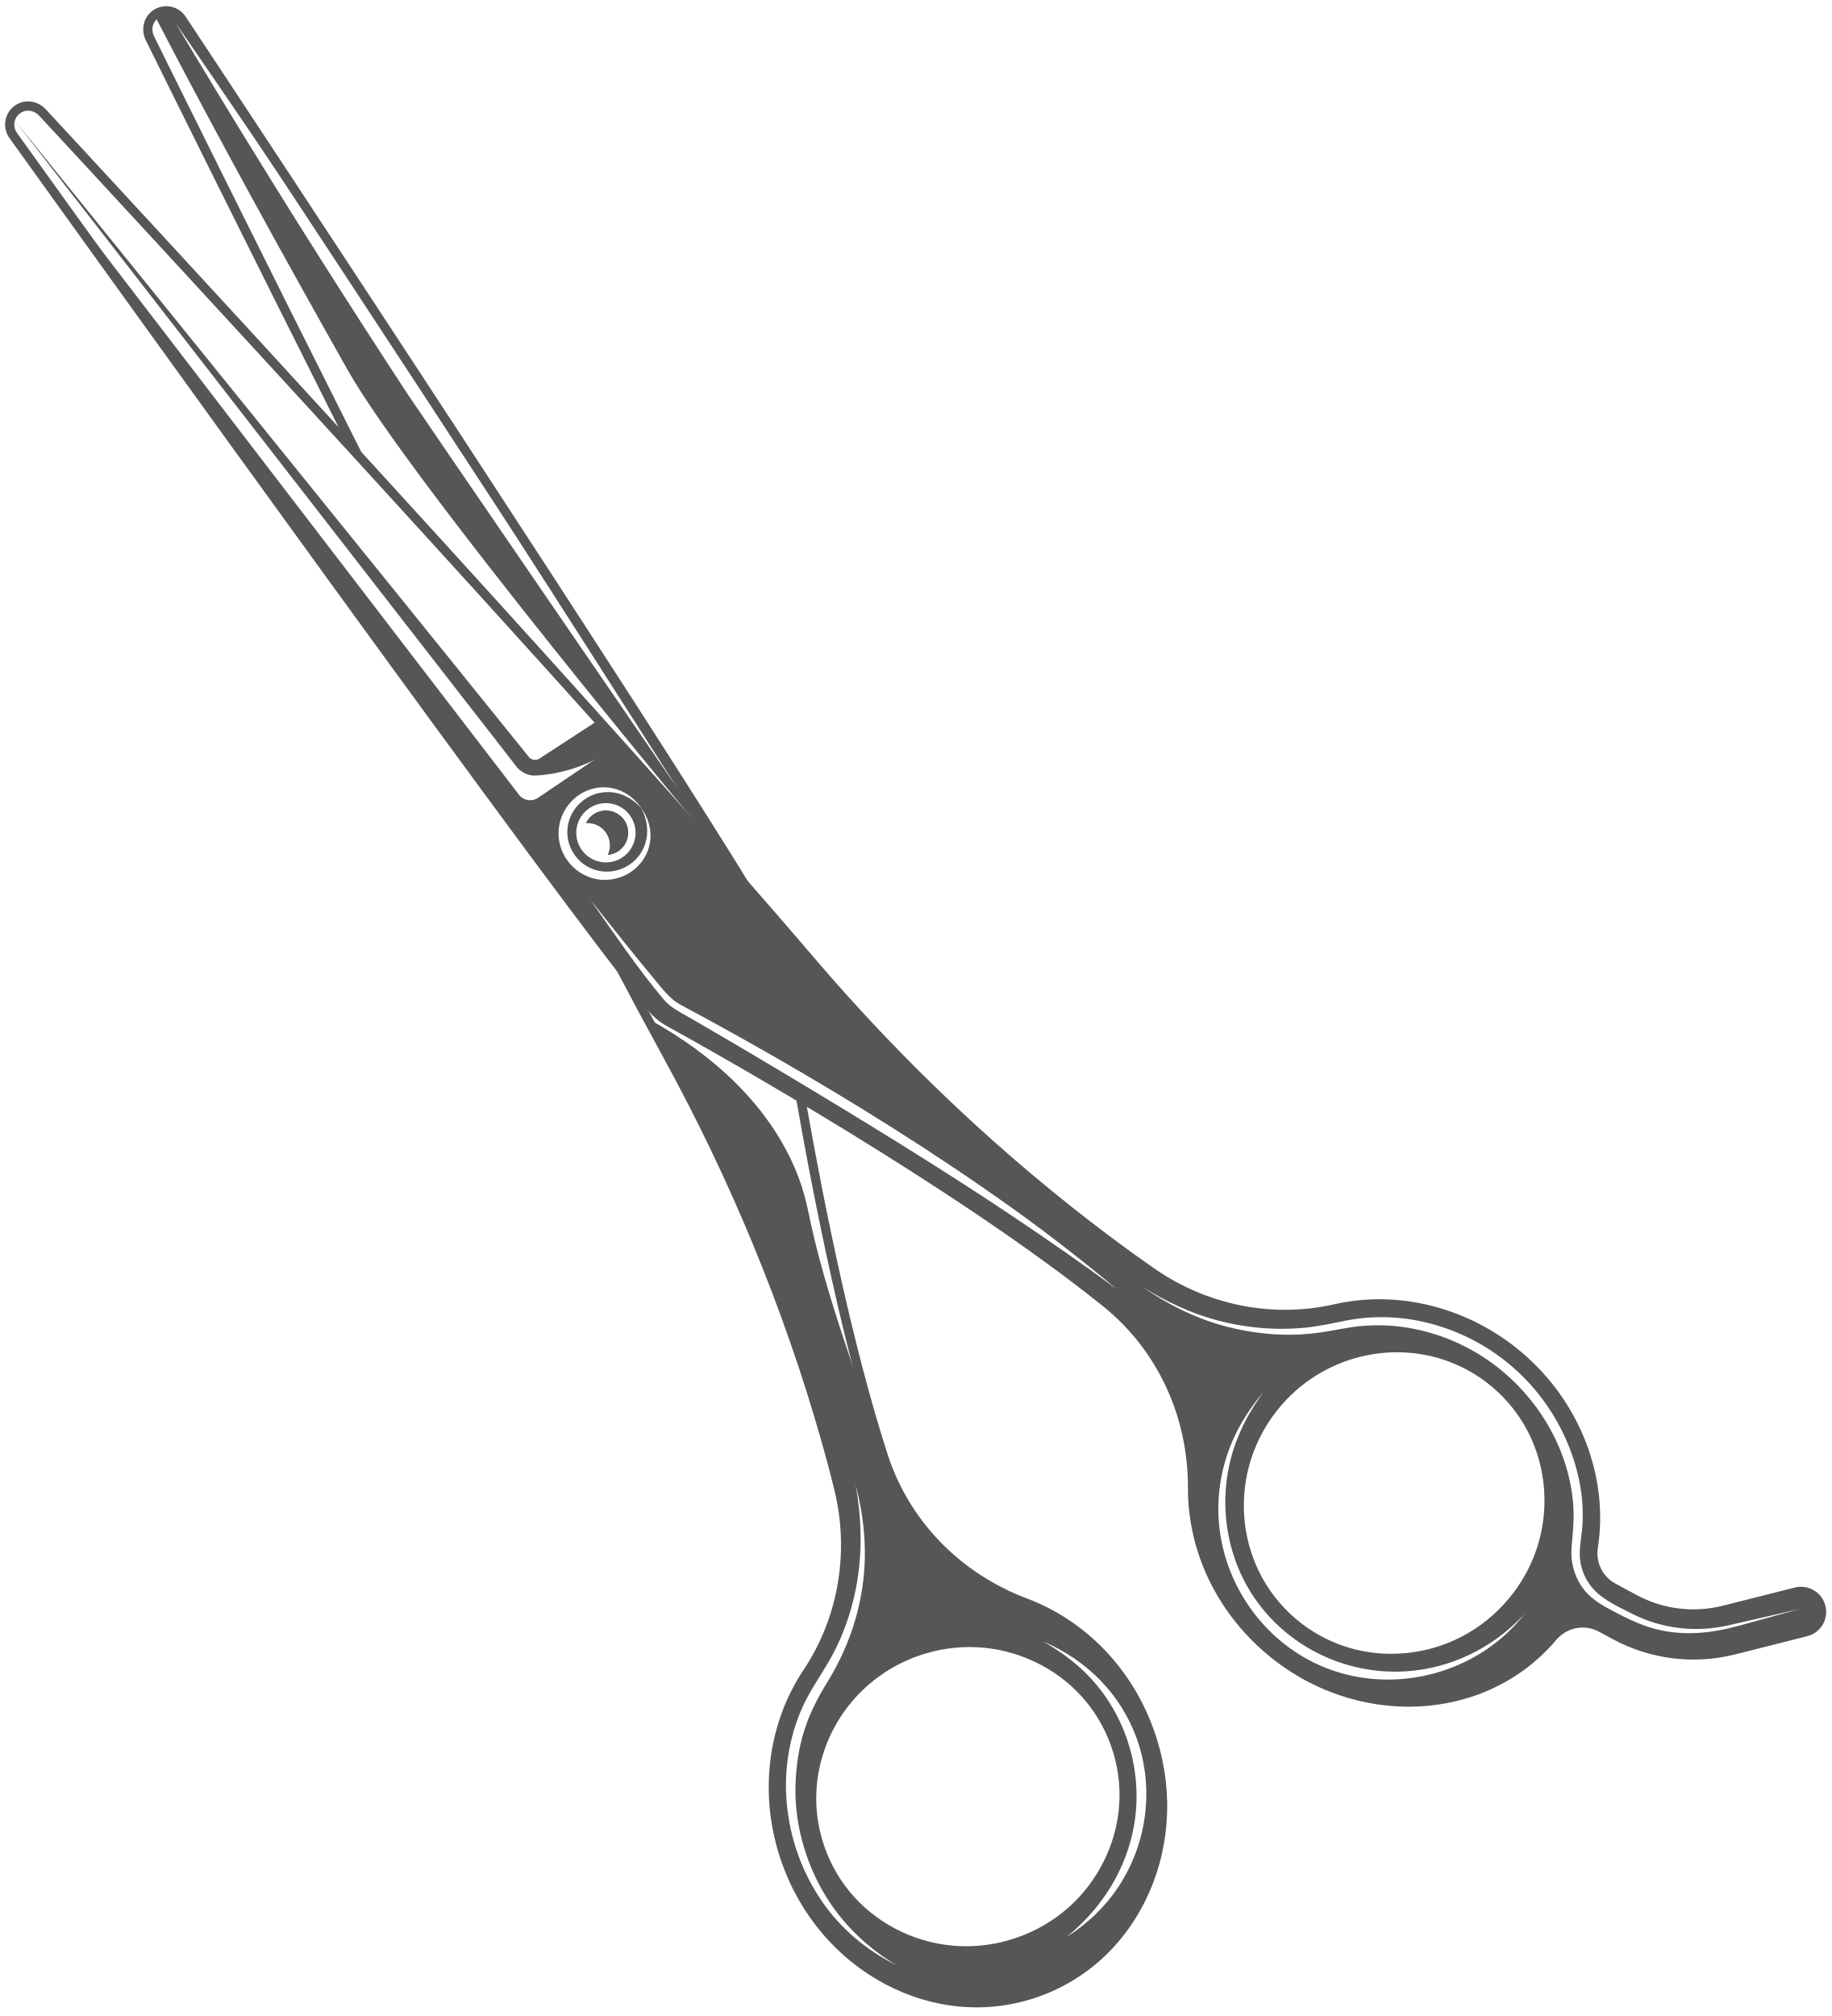
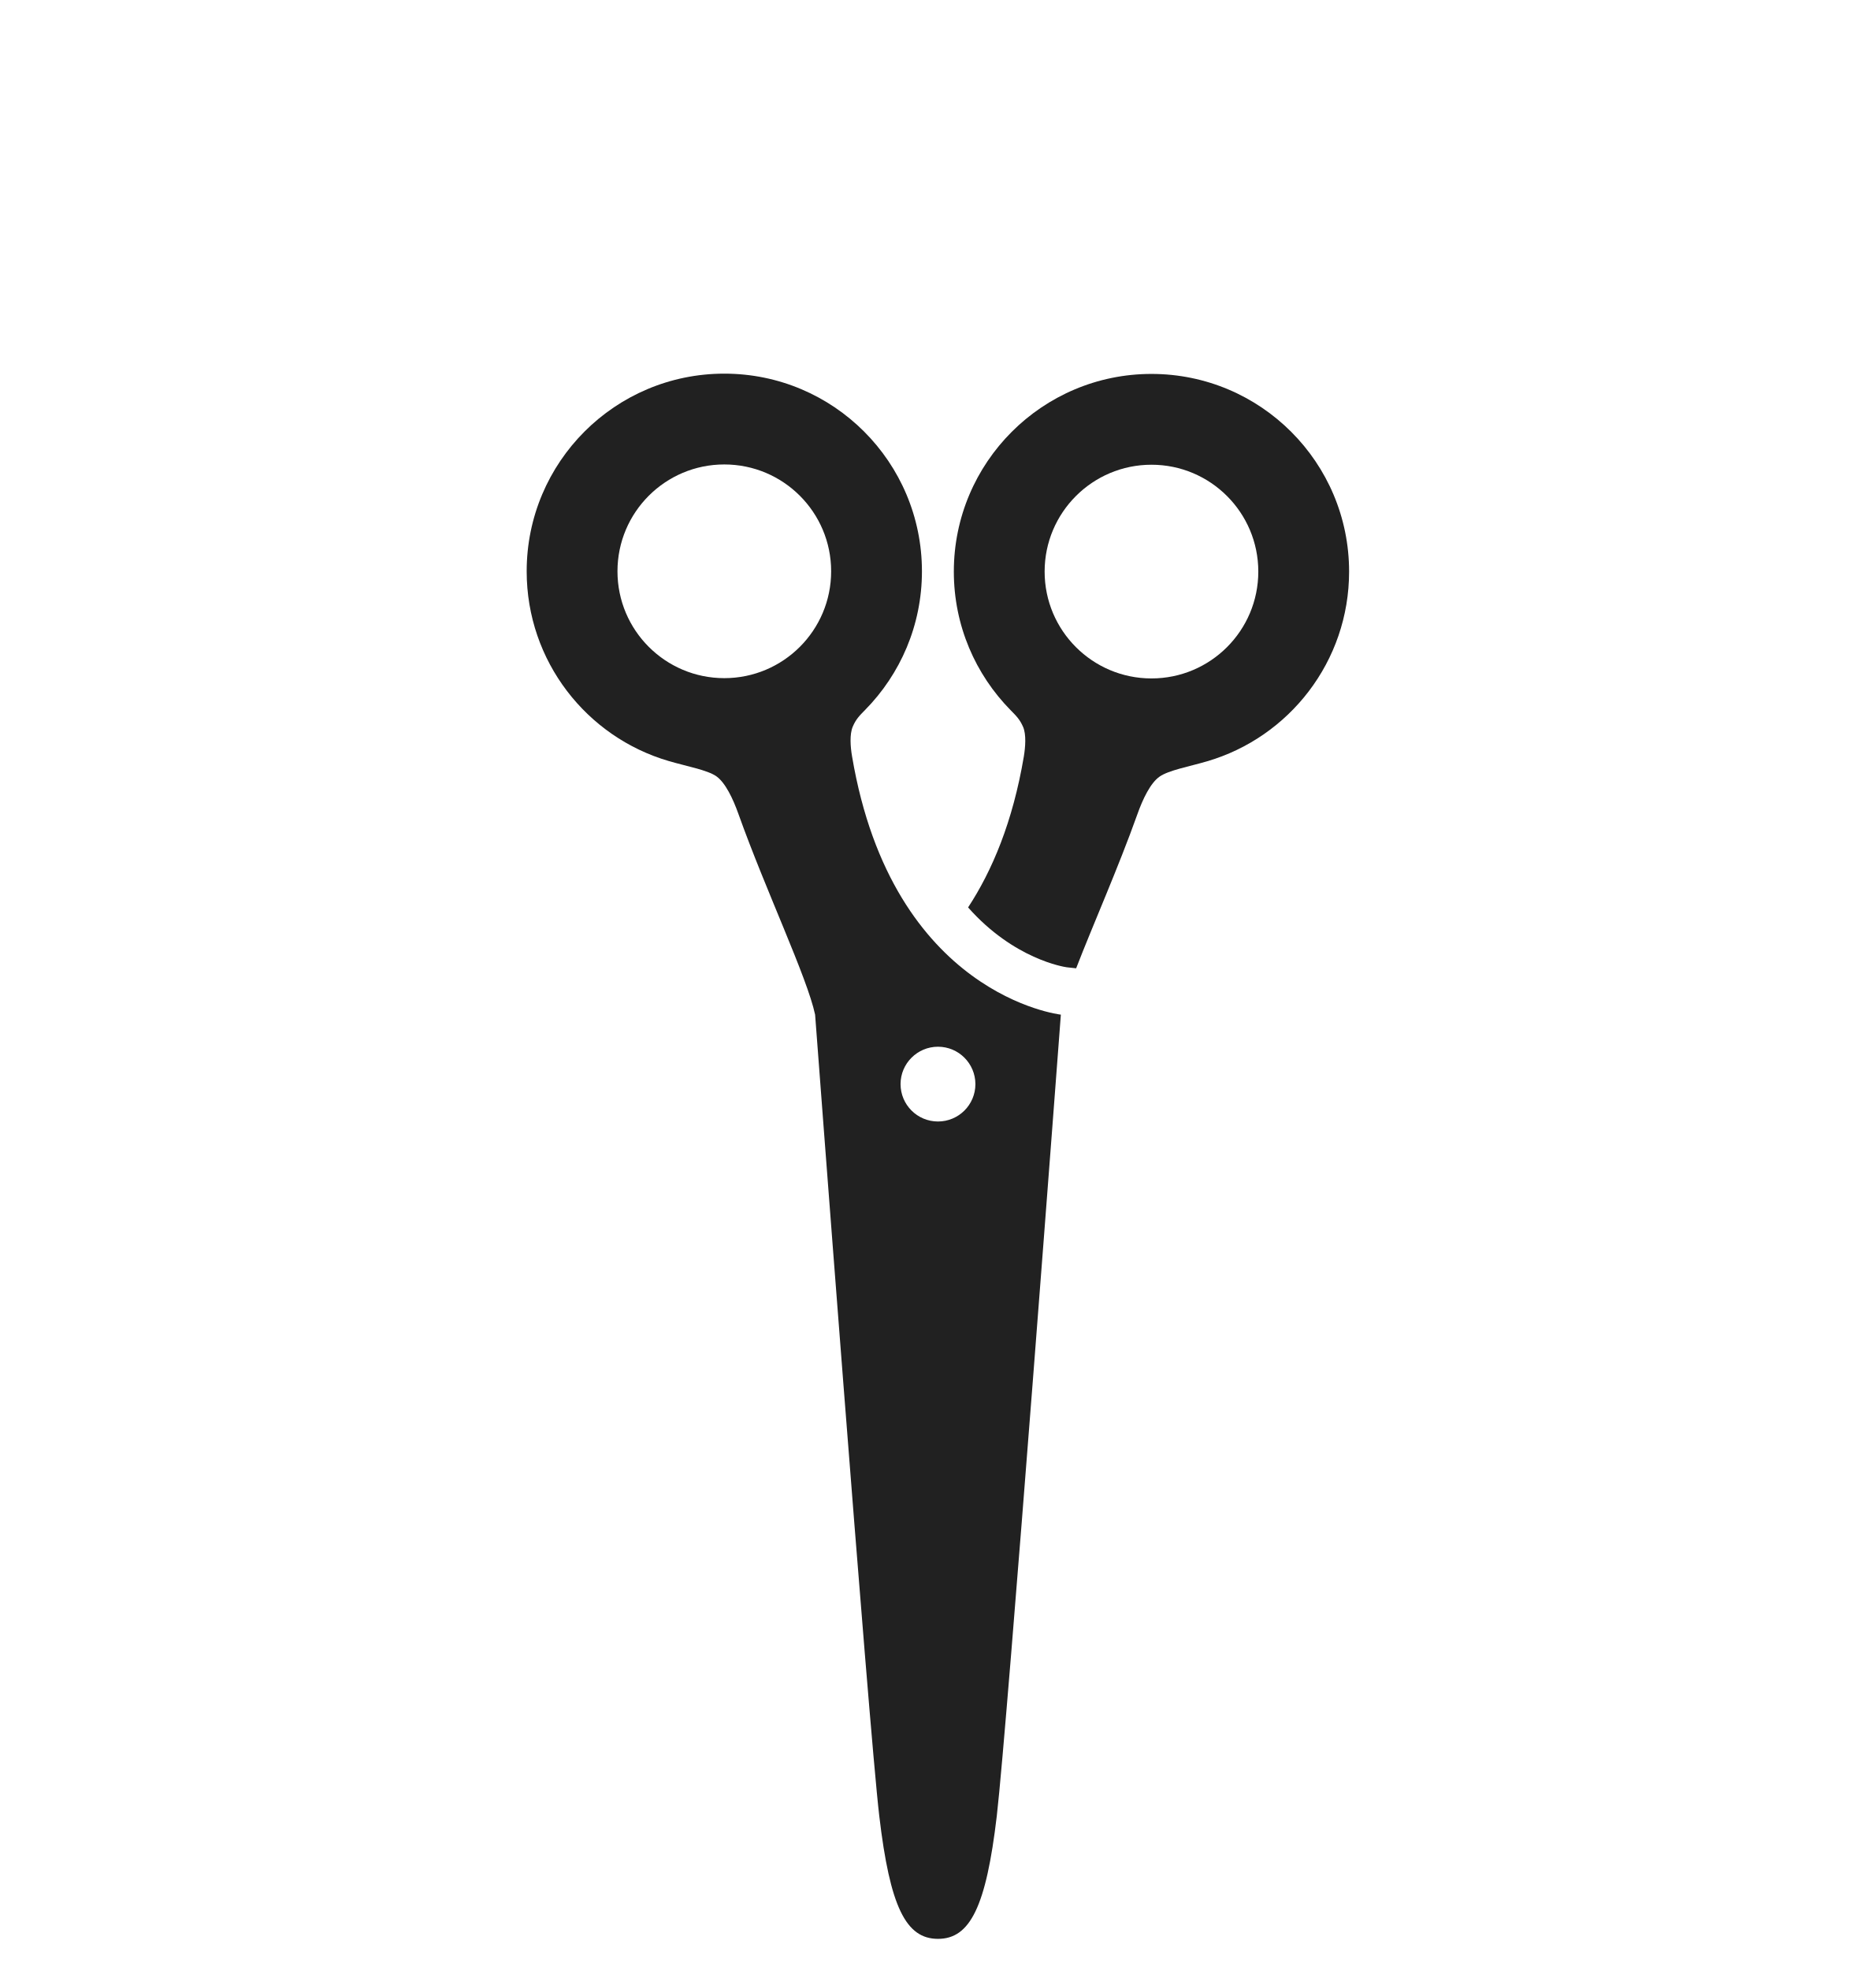
- <svg xmlns="http://www.w3.org/2000/svg" width="209" height="230" viewBox="0 0 209 230" fill="none">
-   <path d="M93.102 211.099C94.707 215.647 98.025 219.285 102.443 221.35C106.857 223.414 111.832 223.652 116.452 222.018C118.03 221.461 119.501 220.709 120.842 219.784C123.428 218 125.525 215.58 126.933 212.696C129.072 208.314 129.369 203.398 127.763 198.854C126.157 194.306 122.839 190.667 118.421 188.603C114.008 186.538 109.032 186.301 104.413 187.934C94.858 191.312 89.783 201.702 93.102 211.099ZM117.978 189.548C122.139 191.494 125.264 194.919 126.774 199.202C128.285 203.481 128.008 208.113 125.991 212.238C123.974 216.367 120.462 219.491 116.1 221.03C111.741 222.568 107.047 222.347 102.882 220.401C98.722 218.455 95.597 215.03 94.086 210.747C91.48 203.367 94.375 195.33 100.632 191.019C101.878 190.161 103.262 189.449 104.757 188.919C109.115 187.38 113.81 187.602 117.974 189.548H117.978Z" fill="#565656" />
-   <path d="M41.552 52.23C29.762 28.777 19.649 8.334 17.573 4.125C17.264 3.505 17.355 2.761 17.794 2.279C18.131 1.911 18.605 1.725 19.1 1.76C19.594 1.8 20.033 2.057 20.31 2.472C28.841 15.373 66.623 72.587 81.814 96.85C83.246 98.472 84.63 100.046 85.955 101.561C73.853 81.636 30.411 15.848 21.18 1.895C20.729 1.211 19.997 0.78 19.179 0.716C18.36 0.653 17.573 0.965 17.019 1.571C16.291 2.369 16.137 3.58 16.632 4.588C18.613 8.599 27.884 27.349 38.954 49.394C39.812 50.332 40.678 51.277 41.548 52.23H41.552Z" fill="#565656" />
-   <path d="M101.273 165.925C97.341 153.763 94.154 138.117 92.01 125.999C91.611 125.762 91.215 125.524 90.823 125.291C92.971 137.559 96.234 153.735 100.28 166.245C102.823 174.111 108.854 180.352 116.828 183.358C123.251 185.783 128.309 191.055 130.698 197.818C132.762 203.659 132.588 209.892 130.211 215.374C127.838 220.844 123.555 224.905 118.153 226.816C112.746 228.726 106.861 228.255 101.581 225.491C96.289 222.718 92.235 217.976 90.175 212.135C87.648 204.984 88.537 197.122 92.552 191.106C96.689 184.905 98.025 177.109 96.21 169.721C95.759 167.89 95.229 165.897 94.632 163.805C90.385 148.926 84.353 134.296 76.7 120.323C75.7 118.492 74.624 116.507 73.493 114.395C72.547 113.236 71.302 111.642 69.811 109.696C71.982 113.806 73.995 117.559 75.783 120.826C83.396 134.727 89.4 149.286 93.627 164.089C94.221 166.17 94.751 168.147 95.194 169.967C96.938 177.07 95.656 184.564 91.678 190.521C87.481 196.809 86.552 205.016 89.186 212.479C91.338 218.57 95.566 223.517 101.095 226.412C106.636 229.315 112.817 229.806 118.497 227.797C120.28 227.168 121.949 226.313 123.472 225.261C126.806 222.964 129.46 219.72 131.168 215.785C133.652 210.062 133.834 203.552 131.683 197.466C129.191 190.41 123.911 184.909 117.195 182.377C109.523 179.482 103.717 173.483 101.273 165.921V165.925Z" fill="#565656" />
-   <path d="M207.132 186.249C207.049 186.309 206.962 186.36 206.871 186.411C206.661 186.526 206.44 186.613 206.207 186.668L197.98 188.745C193.262 189.935 188.302 189.318 184.019 187.009L182.433 186.154C180.784 185.264 178.775 185.66 177.545 187.111L177.521 187.139C169.484 196.611 154.661 197.296 144.481 188.658C138.774 183.817 135.515 176.923 135.539 169.745C135.566 161.542 132.027 153.984 125.829 149.005C108.763 135.297 81.359 119.971 76.04 117.037C75.288 116.621 74.624 116.08 74.066 115.419C64.93 104.638 11.664 30.501 1.077 15.749C0.598 15.081 0.456 14.246 0.689 13.459C0.922 12.672 1.492 12.047 2.255 11.747C3.26 11.351 4.446 11.636 5.21 12.459C11.727 19.483 69.561 81.885 92.765 109.123C103.044 121.189 114.506 131.983 126.838 141.206C128.566 142.499 130.227 143.693 131.77 144.765C137.789 148.926 145.244 150.397 152.229 148.803C159.597 147.122 167.598 149.175 173.633 154.297C180.254 159.913 183.576 168.464 182.307 176.603C182.049 178.248 182.86 179.882 184.316 180.669L186.724 181.966C189.746 183.595 193.238 184.03 196.568 183.192L204.795 181.116C206.325 180.732 207.884 181.661 208.271 183.192C208.568 184.363 208.097 185.577 207.124 186.249H207.132ZM177.735 185.541C179.253 184.493 181.27 184.335 182.931 185.233L184.517 186.087C188.571 188.274 193.262 188.856 197.727 187.732L205.95 185.66C206.096 185.624 206.238 185.569 206.373 185.494C207.104 185.094 207.472 184.26 207.267 183.449C207.021 182.476 206.033 181.887 205.06 182.132L196.833 184.208C193.25 185.11 189.489 184.643 186.238 182.891L183.829 181.594C181.982 180.598 180.958 178.529 181.282 176.445C182.496 168.657 179.309 160.478 172.965 155.096C167.183 150.188 159.518 148.218 152.47 149.828C145.201 151.485 137.441 149.958 131.184 145.631C129.626 144.556 127.957 143.349 126.221 142.052C113.83 132.782 102.309 121.937 91.978 109.811C68.711 82.502 10.905 20.139 4.45 13.182C3.98 12.672 3.252 12.49 2.643 12.732C2.18 12.913 1.836 13.293 1.694 13.768C1.555 14.242 1.638 14.748 1.927 15.152C12.507 29.9 65.753 104.005 74.865 114.759C75.34 115.32 75.905 115.783 76.546 116.135C81.881 119.074 109.353 134.443 126.486 148.202C132.932 153.379 136.614 161.238 136.583 169.761C136.559 176.627 139.684 183.228 145.153 187.871C154.891 196.133 169.049 195.508 176.718 186.475L177.141 186.783L176.742 186.447C177.035 186.099 177.367 185.802 177.731 185.553L177.735 185.541ZM169.196 186.479C166.609 188.262 163.599 189.358 160.404 189.647C155.547 190.086 150.848 188.61 147.17 185.49C139.573 179.043 138.726 167.51 145.284 159.782C151.841 152.054 163.358 151.014 170.956 157.465C174.634 160.585 176.853 164.979 177.209 169.844C177.564 174.705 176.014 179.439 172.842 183.172L172.443 182.832L172.842 183.172C171.759 184.446 170.533 185.557 169.192 186.479H169.196ZM149.516 157.35C148.266 158.208 147.111 159.244 146.083 160.459C139.897 167.748 140.692 178.62 147.851 184.695C151.311 187.633 155.737 189.022 160.313 188.606C164.893 188.191 169.061 186.02 172.051 182.496C175.045 178.972 176.509 174.503 176.172 169.919C175.836 165.339 173.748 161.198 170.287 158.26C164.319 153.193 155.776 153.039 149.52 157.35H149.516Z" fill="#565656" />
-   <path d="M68.426 90.459C66.511 90.839 65.013 92.445 64.763 94.374C64.506 96.368 65.657 98.334 67.508 99.101C69.28 99.836 71.372 99.346 72.657 97.922C74.113 96.312 74.148 94.07 73.183 92.219C71.969 90.851 70.269 90.091 68.426 90.459ZM71.052 97.792C69.513 98.852 67.409 98.464 66.349 96.925C65.289 95.387 65.677 93.283 67.215 92.223C68.754 91.163 70.858 91.551 71.918 93.089C72.978 94.628 72.59 96.732 71.052 97.792Z" fill="#565656" />
-   <path d="M67.694 92.911C67.31 93.172 67.026 93.524 66.844 93.916C67.718 93.849 68.608 94.232 69.138 95.007C69.672 95.782 69.715 96.748 69.339 97.538C69.77 97.507 70.201 97.365 70.581 97.1C71.736 96.305 72.029 94.715 71.234 93.56C70.439 92.405 68.849 92.112 67.694 92.907V92.911Z" fill="#565656" />
-   <path d="M204.929 181.622L196.707 183.694C193.254 184.564 189.623 184.114 186.487 182.425L184.078 181.128C182.417 180.23 181.507 178.387 181.8 176.52C183.002 168.808 180.036 160.403 173.305 154.692C167.163 149.48 159.316 147.724 152.355 149.314C145.141 150.959 137.567 149.404 131.481 145.196C129.859 144.077 128.198 142.875 126.533 141.629C113.972 132.232 102.546 121.407 92.374 109.467C86.576 102.664 78.669 93.718 69.949 84.001L70.526 84.843C69.802 85.341 63.985 89.265 61.382 91.021C60.678 91.495 59.729 91.341 59.211 90.669C52.42 81.857 0.693 14.329 1.5 15.453C11.466 29.343 65.306 104.286 74.461 115.091C74.976 115.696 75.593 116.202 76.289 116.586C81.723 119.584 109.064 134.878 126.153 148.606C132.545 153.739 136.084 161.554 136.057 169.753C136.033 176.48 139.039 183.362 144.813 188.262C154.787 196.726 169.247 196.073 177.113 186.803L177.137 186.775C178.506 185.154 180.807 184.687 182.674 185.696L184.26 186.55C188.429 188.8 193.254 189.397 197.846 188.239L206.072 186.166C206.266 186.119 206.448 186.044 206.614 185.953C207.531 185.454 208.034 184.382 207.769 183.323C207.452 182.069 206.179 181.309 204.925 181.626L204.929 181.622ZM63.728 95.217C63.672 92.935 65.112 90.827 67.283 90.087C69.545 89.316 71.899 90.269 73.184 92.219C74.37 93.868 74.592 95.972 73.572 97.772C72.433 99.781 69.992 100.79 67.762 100.232C65.476 99.659 63.787 97.578 63.731 95.217H63.728ZM103.436 130.958C98.646 127.976 93.821 125.05 88.976 122.155C86.714 120.802 84.444 119.461 82.17 118.128C80.999 117.44 79.824 116.76 78.65 116.08C77.602 115.475 76.498 114.949 75.707 114.007C72.698 110.42 70.059 106.481 67.358 102.66C69.885 105.816 72.385 108.992 74.976 112.097C75.806 113.094 76.554 114.051 77.712 114.668C78.824 115.261 79.935 115.858 81.043 116.463C83.412 117.757 85.765 119.078 88.106 120.418C97.535 125.825 106.77 131.599 115.613 137.919C119.663 140.814 123.567 143.875 127.395 147.051C119.628 141.352 111.607 136.048 103.428 130.958H103.436ZM152.996 190.873C144.287 188.385 138.402 179.779 139.054 170.777C139.383 166.276 141.218 162.211 144.164 158.829C141.831 161.962 140.281 165.497 139.897 169.413C139.482 173.629 140.427 177.987 142.665 181.594C147.028 188.622 155.511 192.075 163.544 190.22C167.538 189.299 171.185 187.143 173.949 184.121C169.093 190.382 160.578 193.04 152.992 190.873H152.996ZM172.443 182.828C166.071 190.335 154.886 191.347 147.506 185.086C140.126 178.826 139.308 167.621 145.679 160.115C152.051 152.608 163.235 151.596 170.615 157.856C177.995 164.117 178.814 175.322 172.443 182.828ZM198.443 185.466C195.215 186.348 192.032 186.696 188.753 185.814C187.163 185.387 185.724 184.683 184.272 183.924C182.722 183.113 181.294 182.33 180.337 180.803C179.566 179.577 179.202 178.106 179.301 176.658C179.403 175.195 179.597 173.779 179.534 172.304C179.245 165.272 175.128 158.679 169.298 154.862C166.597 153.094 163.512 151.912 160.321 151.429C158.644 151.176 156.939 151.133 155.254 151.291C153.589 151.445 151.964 151.853 150.306 152.066C146.719 152.533 142.994 152.193 139.517 151.232C136.195 150.314 133.185 148.772 130.357 146.826C132.94 148.424 135.633 149.733 138.568 150.547C141.977 151.497 145.564 151.821 149.084 151.453C150.647 151.287 152.161 150.935 153.7 150.638C155.329 150.326 157.01 150.219 158.663 150.294C161.922 150.449 165.154 151.37 168.045 152.869C174.266 156.092 178.747 162.045 180.175 168.887C180.511 170.496 180.645 172.185 180.562 173.831C180.503 175.013 180.222 176.192 180.246 177.374C180.277 179.035 181.013 180.637 182.255 181.745C183.39 182.757 184.964 183.477 186.313 184.153C189.651 185.83 193.475 186.261 197.114 185.45C199.886 184.833 202.647 184.177 205.415 183.544C203.09 184.189 200.768 184.829 198.443 185.466Z" fill="#565656" />
-   <path d="M100.775 166.091C98.061 157.69 94.17 147.811 92.263 138.41C91.844 136.638 90.12 125.081 73.873 116.19L72.726 113.446C72.401 113.038 72.049 112.595 71.678 112.113C73.311 115.186 74.842 118.029 76.242 120.584C83.776 134.344 89.823 148.871 94.13 163.955C94.704 165.956 95.234 167.938 95.704 169.852C97.468 177.038 96.222 184.667 92.117 190.821C88.154 196.758 86.999 204.715 89.685 212.313C94.043 224.648 106.865 231.364 118.331 227.314C129.793 223.264 135.555 209.983 131.197 197.648C128.673 190.505 123.31 185.249 117.018 182.872C109.349 179.977 103.306 173.886 100.783 166.087L100.775 166.091ZM93.846 217.003C91.306 213.357 89.867 209.006 89.693 204.573C89.543 200.756 90.373 196.837 92.208 193.475C93.169 191.715 94.344 190.093 95.249 188.298C96.226 186.36 96.966 184.284 97.453 182.172C98.437 177.916 98.382 173.657 97.623 169.377C98.548 172.945 98.932 176.56 98.504 180.238C98.026 184.375 96.622 188.282 94.447 191.822C93.343 193.617 92.386 195.425 91.753 197.446C91.128 199.439 90.832 201.508 90.765 203.592C90.638 207.515 91.639 211.514 93.45 214.982C95.479 218.862 98.524 221.931 102.246 224.194C98.876 222.493 95.997 220.108 93.834 216.999L93.846 217.003ZM116.278 221.532C106.996 224.81 96.82 220.057 93.596 210.932C90.373 201.808 95.305 191.715 104.587 188.436C113.87 185.158 124.046 189.912 127.269 199.036C130.493 208.16 125.561 218.253 116.278 221.532ZM129.737 198.454C131.683 203.983 130.892 210.209 127.7 215.117C126.146 217.51 124.085 219.479 121.673 220.994C125.739 217.719 128.61 213.163 129.437 207.966C130.326 202.37 128.717 196.544 125.09 192.194C123.397 190.161 121.329 188.591 119.043 187.282C124.014 189.401 127.926 193.317 129.737 198.458V198.454Z" fill="#565656" />
-   <path d="M1.693 13.756C1.693 13.756 56.814 84.784 58.986 87.536C59.405 88.035 60.022 88.367 60.666 88.462C61.311 88.557 66.718 88.252 70.526 84.835L68.268 82.169C66.765 83.15 62.3 86.053 61.56 86.536C61.362 86.666 61.145 86.714 60.919 86.682C60.698 86.65 60.492 86.54 60.35 86.37C58.179 83.645 1.693 13.756 1.693 13.756Z" fill="#565656" />
-   <path d="M49.711 46.238C49.711 46.238 50.027 46.737 50.597 47.634C51.483 48.979 51.344 48.754 49.711 46.238Z" fill="#565656" />
-   <path d="M17.62 1.725C24.798 15.587 33.084 30.557 39.661 42.2C46.8 54.844 80.425 95.185 82.118 97.151C82.118 97.151 55.802 55.801 50.601 47.63C46.97 42.133 26.175 10.394 20.748 2.183C20.041 1.116 18.577 0.93 17.624 1.721L17.62 1.725ZM47.896 44.008C48.837 45.447 77.293 89.937 77.293 89.937C77.293 89.937 47.571 46.582 46.63 45.143C31.518 22.133 20.049 2.646 20.049 2.646C20.049 2.646 32.78 20.986 47.896 44.008Z" fill="#565656" />
+ <svg xmlns="http://www.w3.org/2000/svg" width="20" height="21" viewBox="0 0 20 21" fill="none">
+   <path d="M12.276 3.986C11.113 3.986 10.169 4.93 10.169 6.093C10.169 6.669 10.4 7.19 10.774 7.57C10.838 7.635 10.873 7.67 10.908 7.75C10.942 7.831 10.932 7.963 10.915 8.066C10.797 8.763 10.577 9.283 10.321 9.673C10.81 10.226 11.346 10.307 11.372 10.311L11.473 10.322C11.65 9.864 11.924 9.246 12.125 8.682C12.184 8.515 12.266 8.346 12.362 8.279C12.458 8.211 12.68 8.171 12.867 8.116C13.743 7.861 14.383 7.052 14.383 6.093C14.383 4.93 13.44 3.986 12.276 3.986ZM13.415 6.093C13.415 6.722 12.905 7.232 12.276 7.232C11.647 7.232 11.137 6.722 11.137 6.093C11.137 5.464 11.647 4.954 12.276 4.954C12.905 4.954 13.415 5.464 13.415 6.093Z" fill="#212121" />
+   <path d="M9.084 8.063C9.066 7.96 9.057 7.828 9.091 7.747C9.125 7.667 9.161 7.631 9.224 7.567C9.598 7.187 9.829 6.666 9.829 6.09C9.829 4.926 8.886 3.983 7.722 3.983C6.558 3.983 5.615 4.926 5.615 6.09C5.615 7.049 6.255 7.858 7.131 8.113C7.319 8.168 7.541 8.208 7.637 8.275C7.733 8.343 7.814 8.512 7.873 8.678C8.164 9.493 8.605 10.418 8.69 10.816C8.69 10.816 9.26 18.39 9.374 19.358C9.488 20.326 9.658 20.668 10 20.668C10.342 20.668 10.513 20.326 10.627 19.358C10.74 18.39 11.31 10.816 11.31 10.816C11.31 10.816 9.516 10.617 9.084 8.063ZM6.583 6.09C6.583 5.461 7.093 4.951 7.722 4.951C8.351 4.951 8.861 5.461 8.861 6.09C8.861 6.719 8.351 7.229 7.722 7.229C7.093 7.229 6.583 6.719 6.583 6.09ZM10.399 11.556C10.399 11.777 10.22 11.955 10 11.955C9.78 11.955 9.601 11.777 9.601 11.556C9.601 11.337 9.78 11.158 10 11.158C10.22 11.158 10.398 11.336 10.399 11.556Z" fill="#212121" />
</svg>
